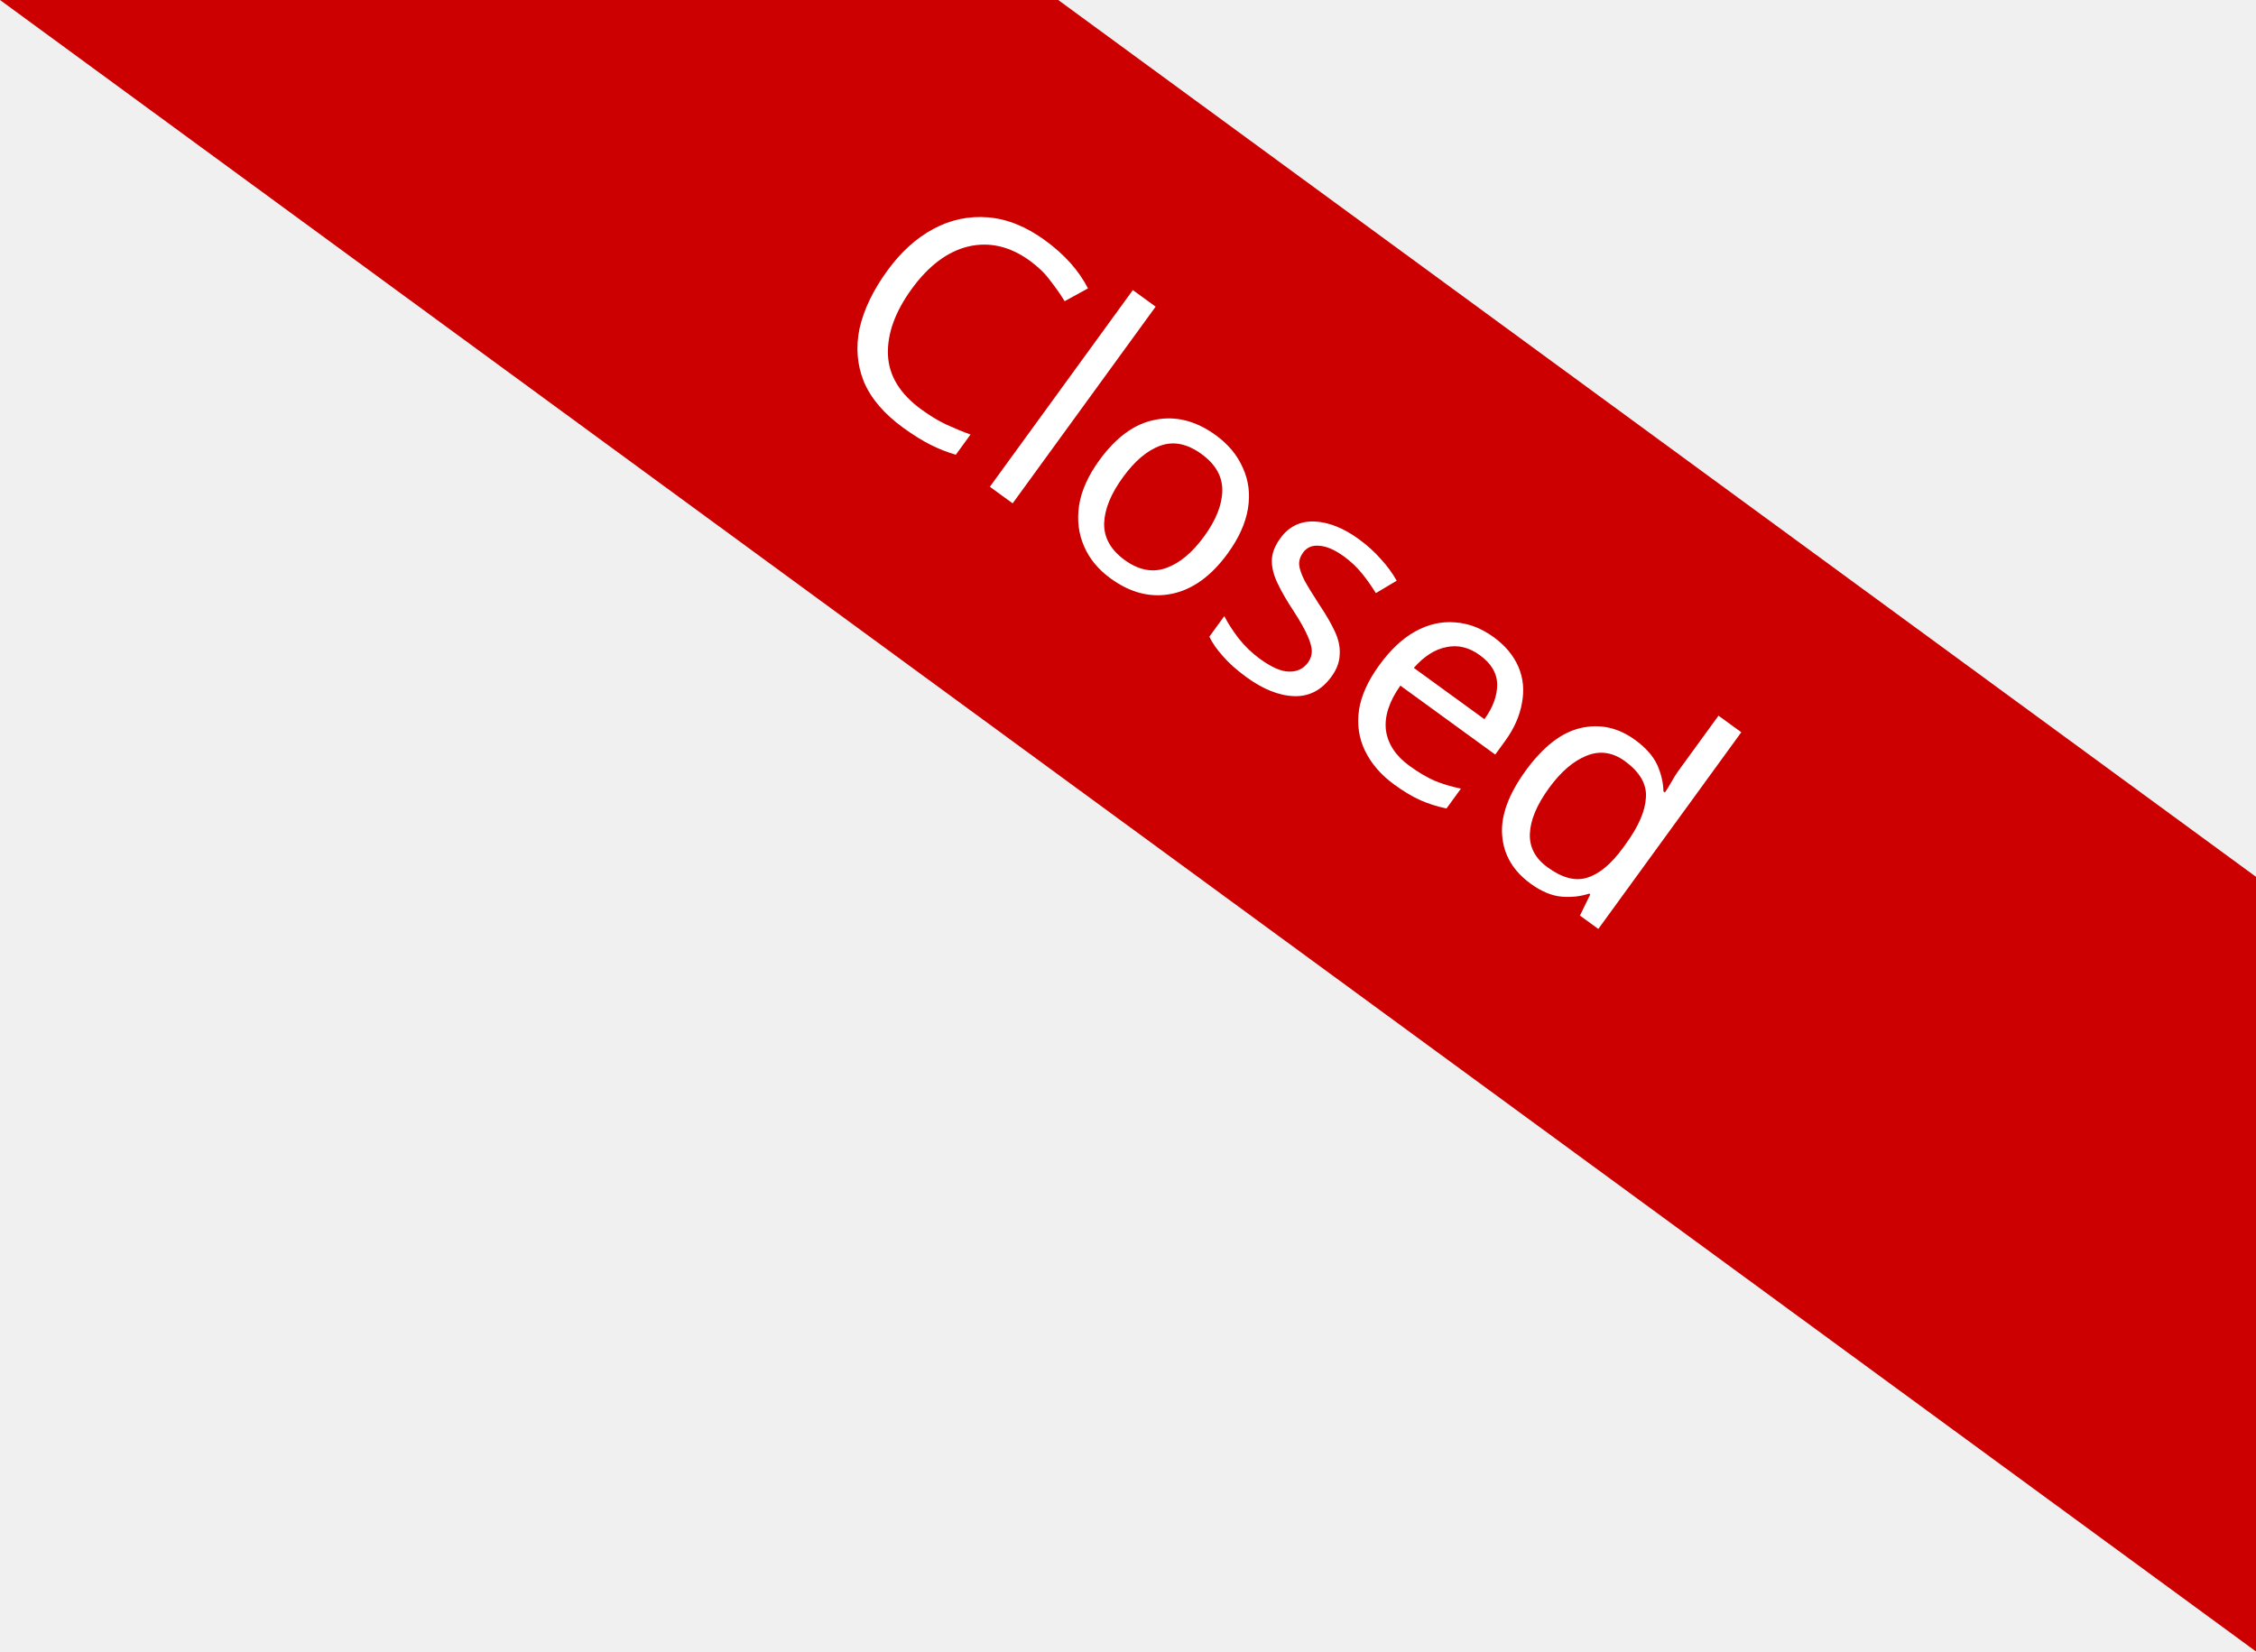
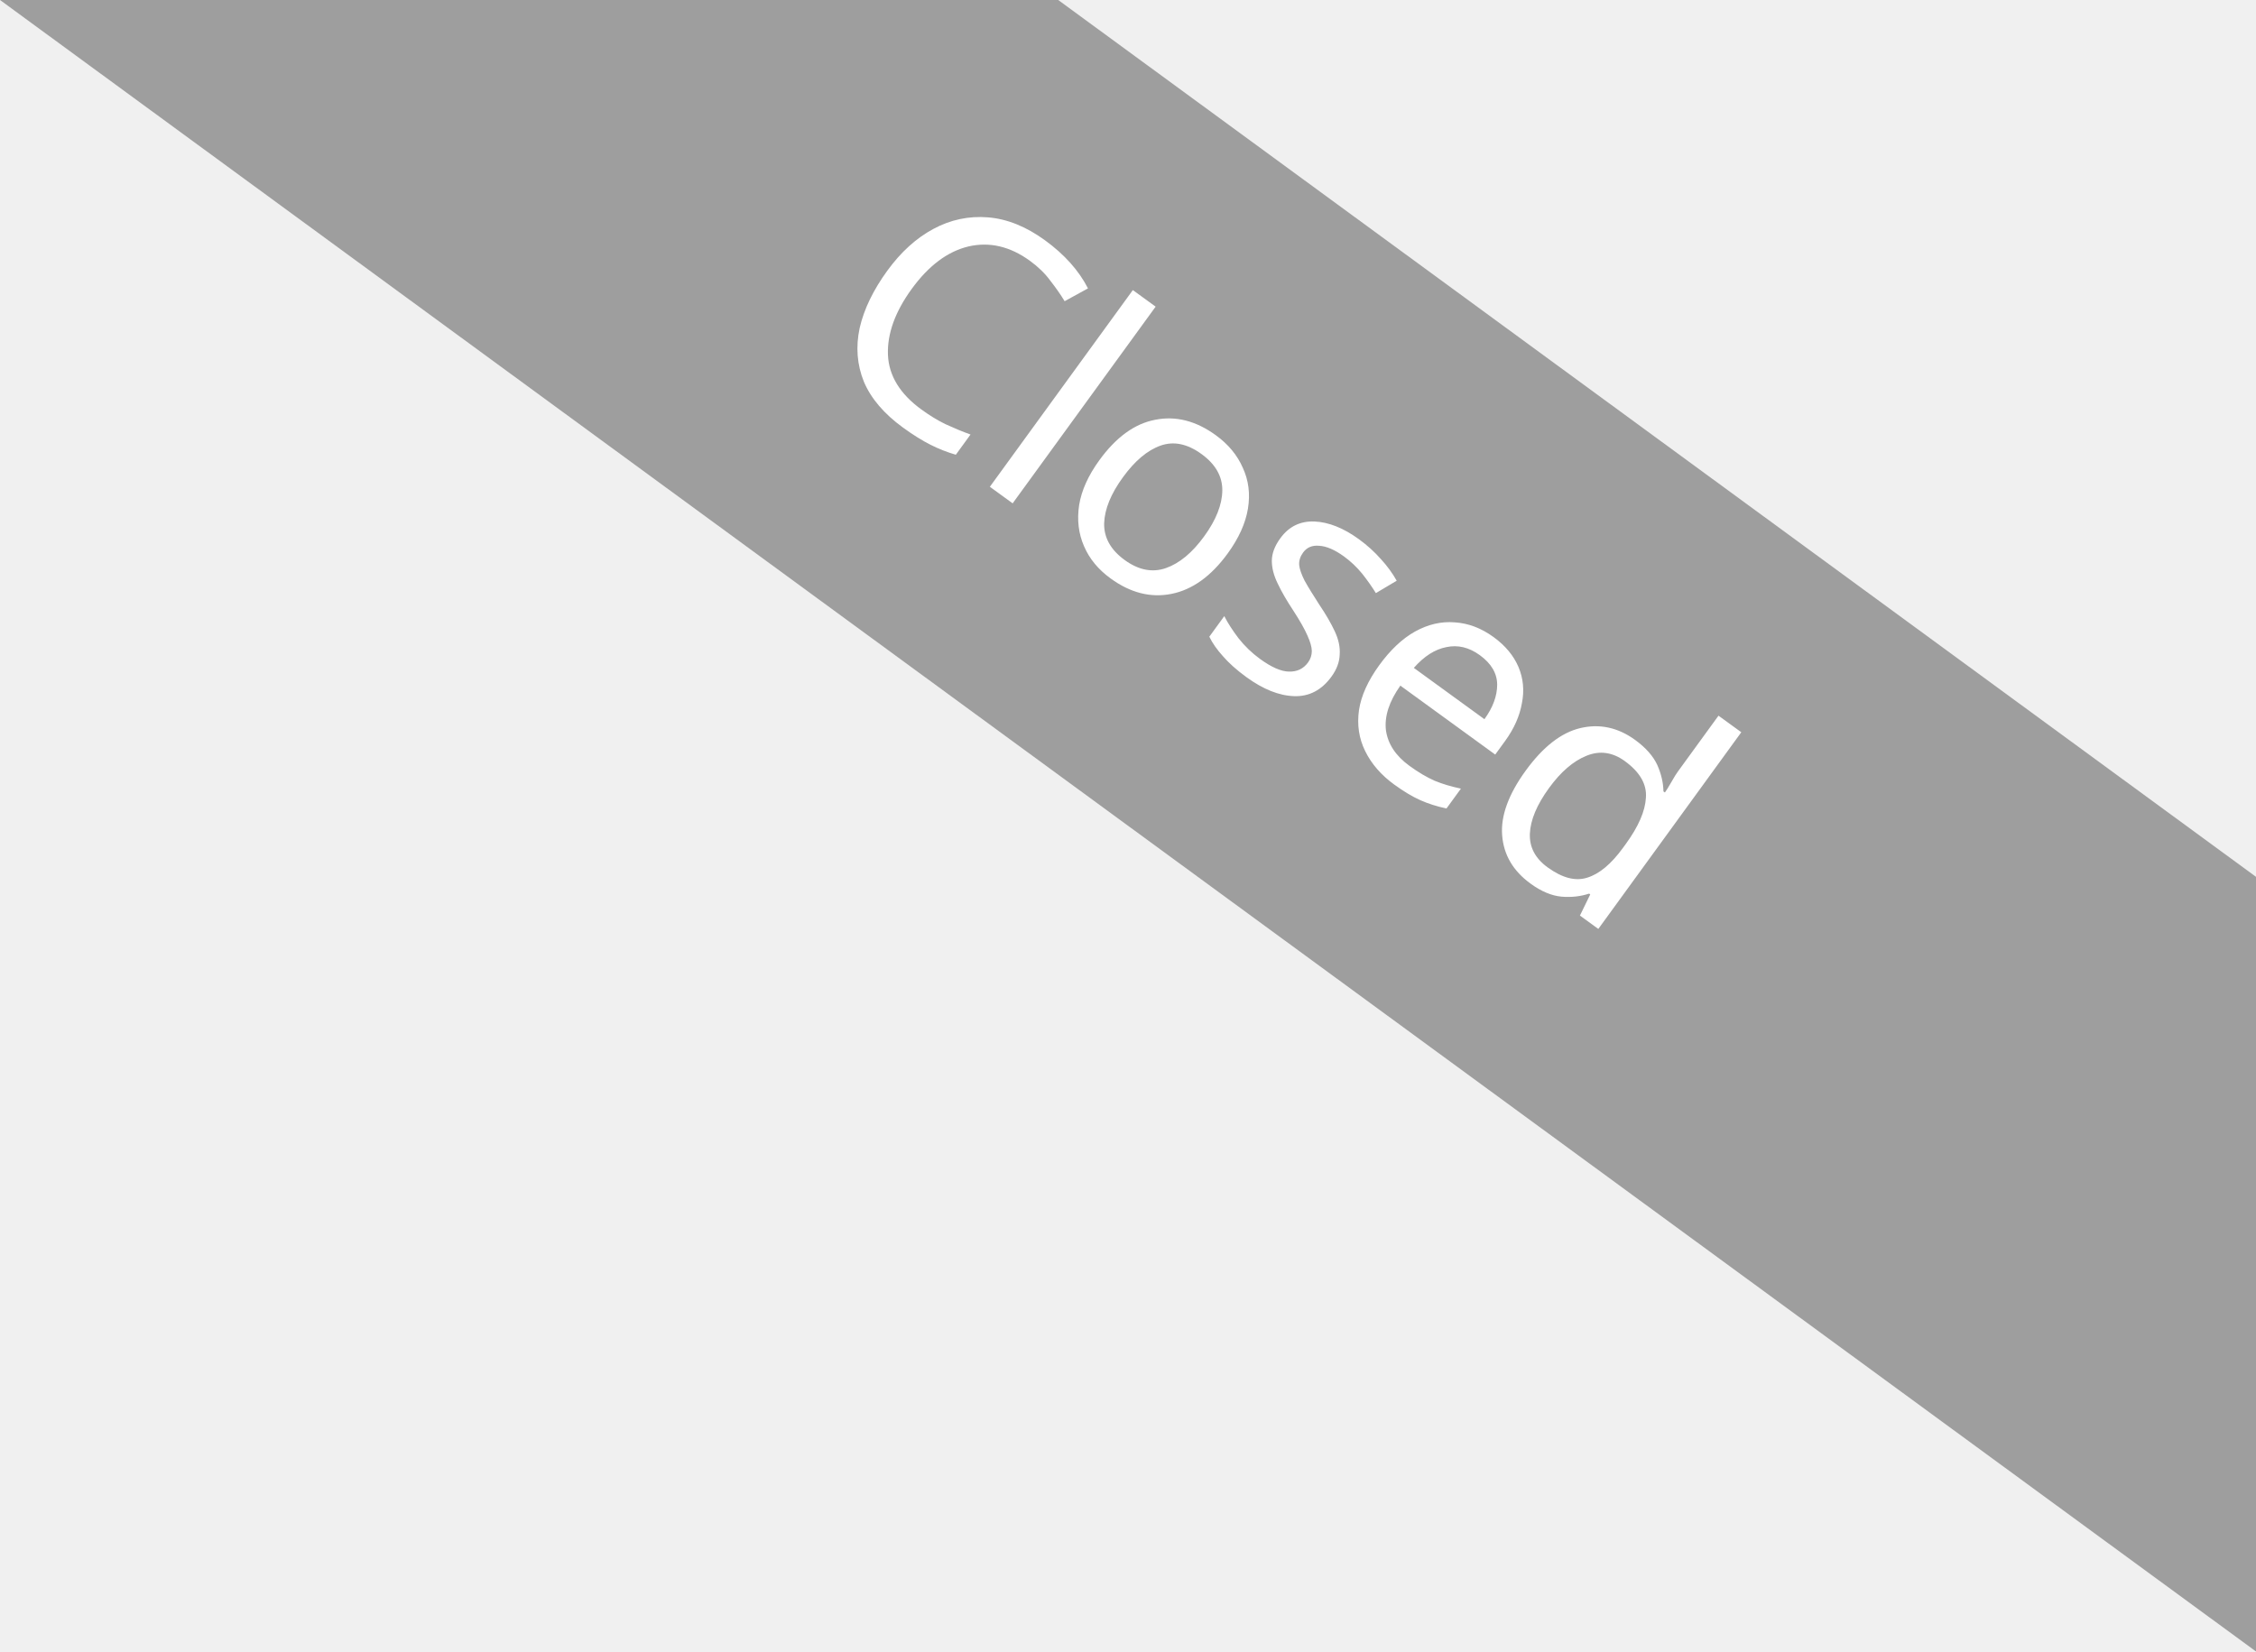
<svg xmlns="http://www.w3.org/2000/svg" width="77.555" height="56.783" viewBox="0 0 77.555 56.783">
  <g id="Group_1109" data-name="Group 1109" transform="translate(-872.445 -630)">
-     <path id="Path_1342" data-name="Path 1342" d="M1522.914,729.81l77.555,56.783V759.958l-41.177-30.148Z" transform="translate(-650.469 -99.81)" fill="#c00" />
+     <path id="Path_1342" data-name="Path 1342" d="M1522.914,729.81l77.555,56.783V759.958l-41.177-30.148Z" transform="translate(-650.469 -99.81)" fill="rgb(158, 158, 158)" />
    <text id="報名截止" transform="matrix(0.809, 0.588, -0.588, 0.809, 900.09, 642.097)" fill="#fff" font-size="11" font-family="MicrosoftJhengHeiBold, Microsoft JhengHei">
      <tspan x="0" y="0">Closed</tspan>
    </text>
  </g>
</svg>
